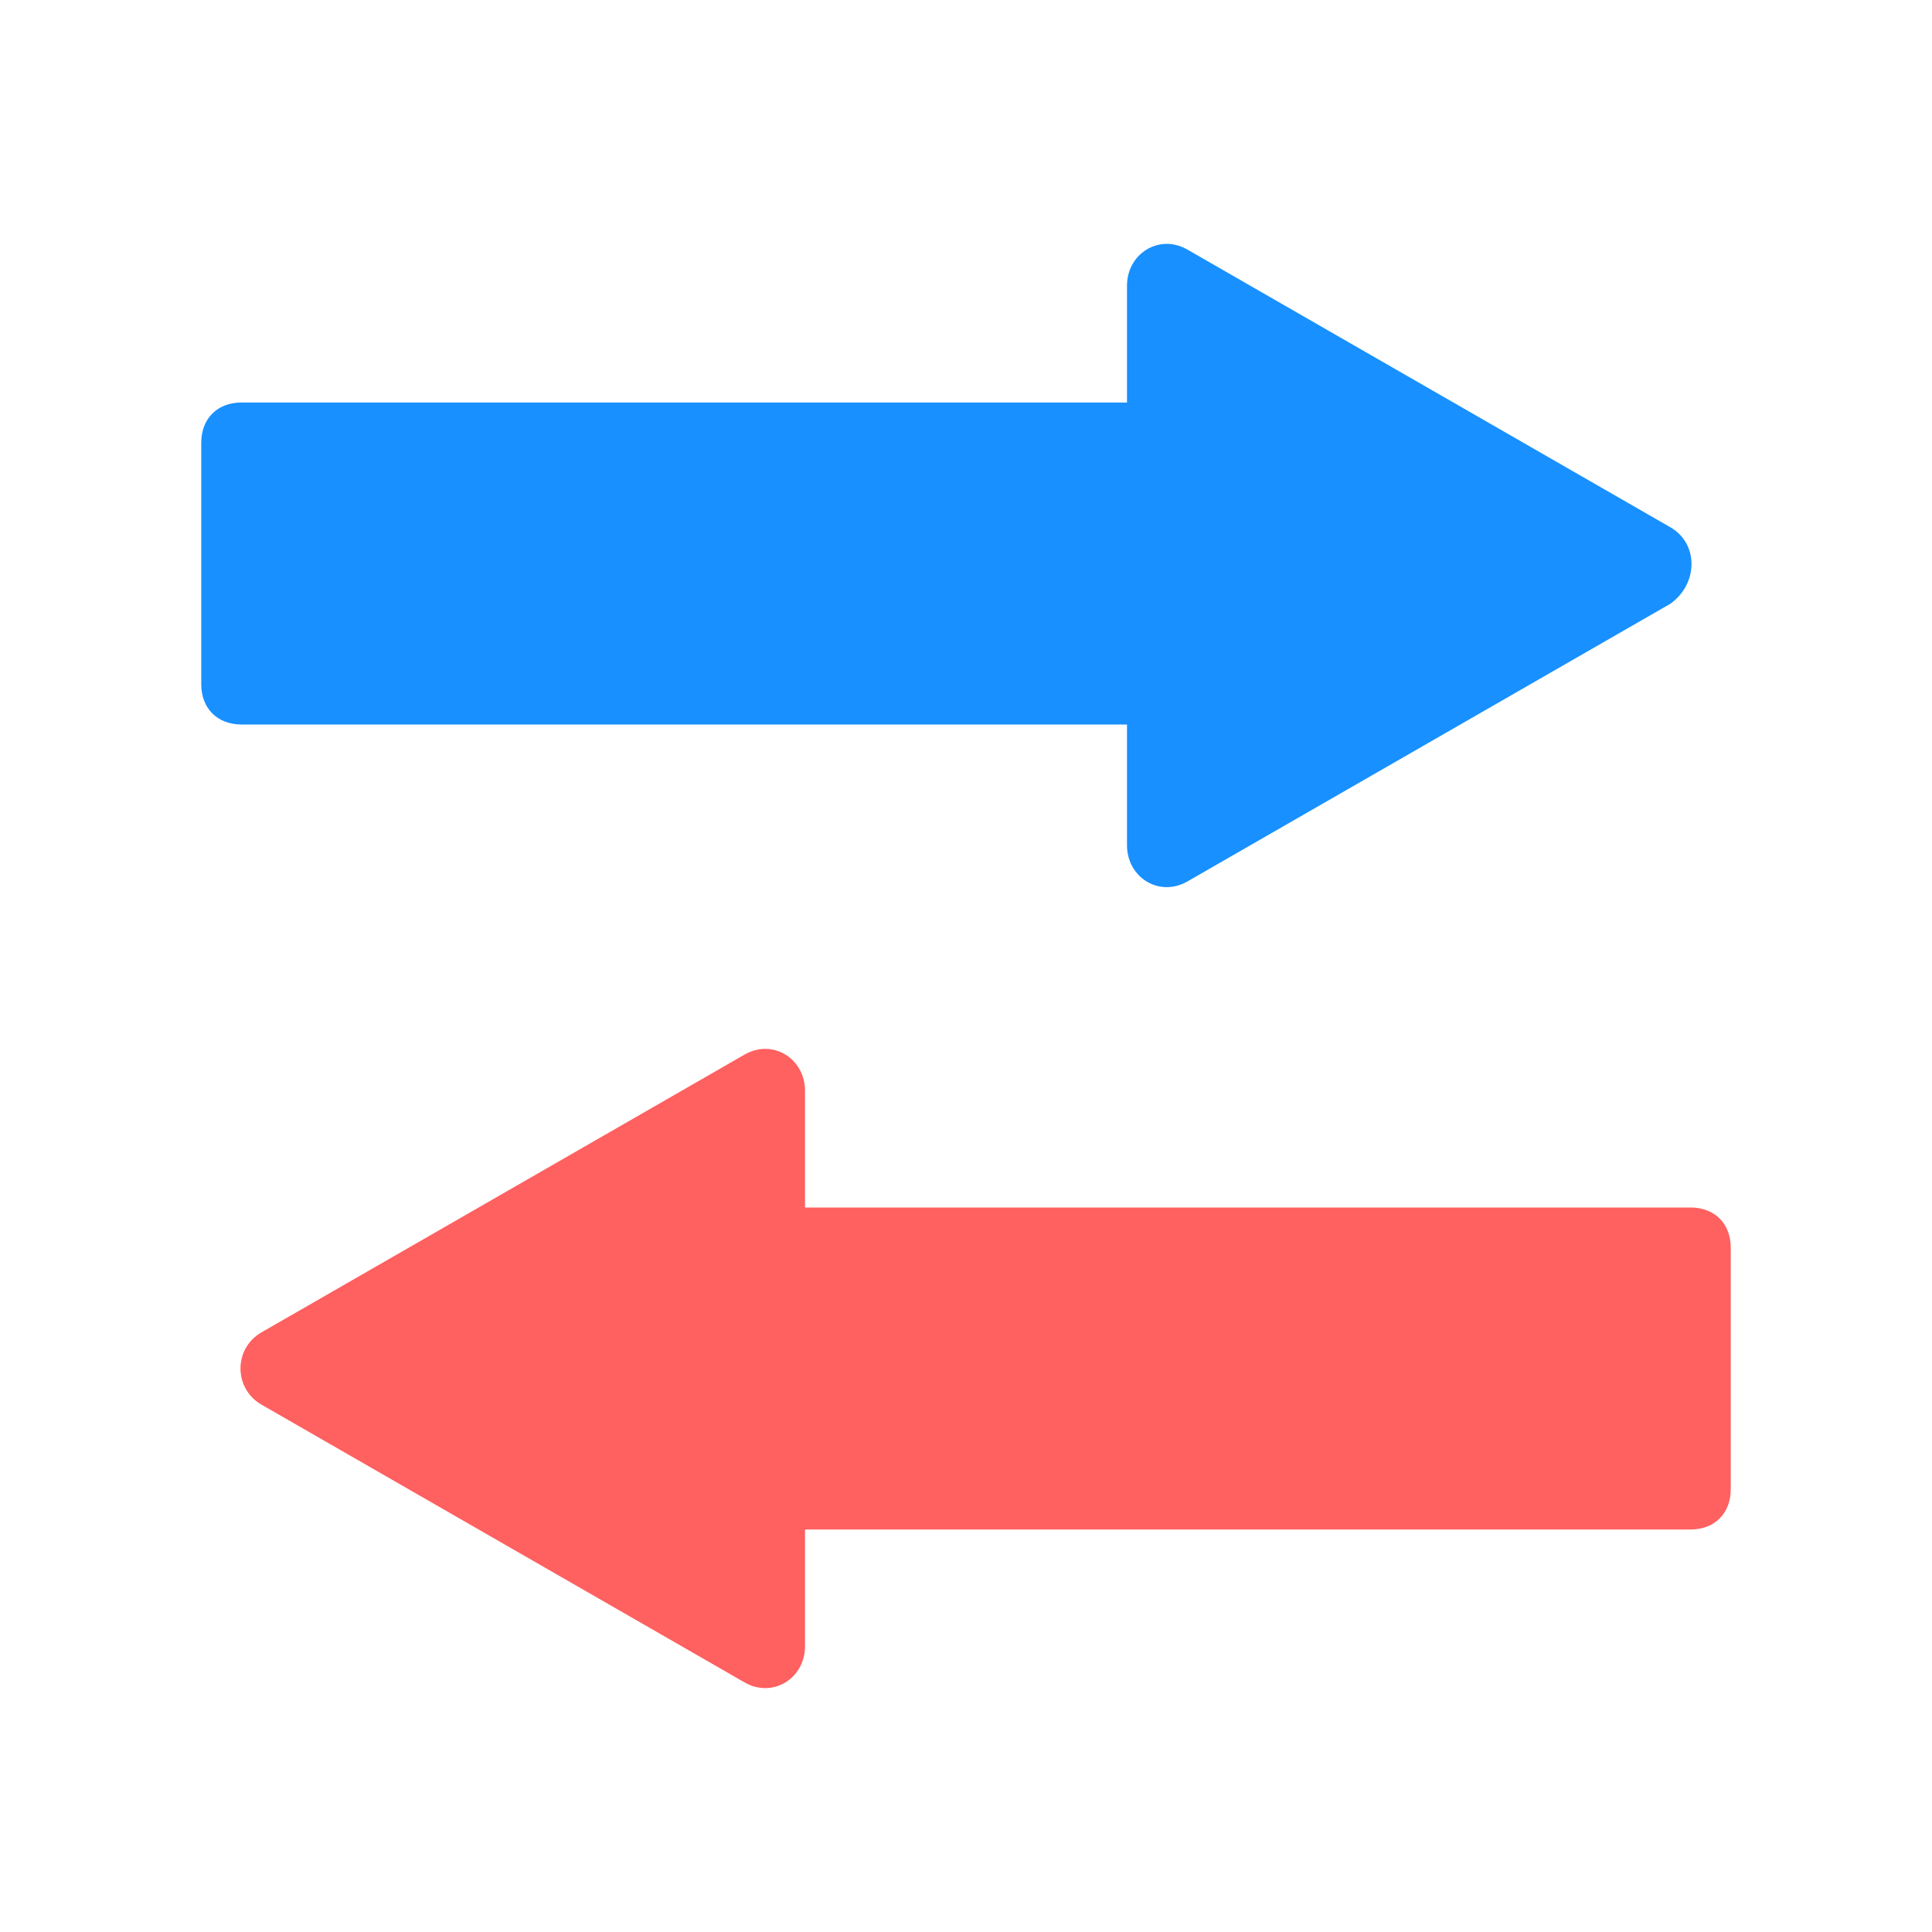
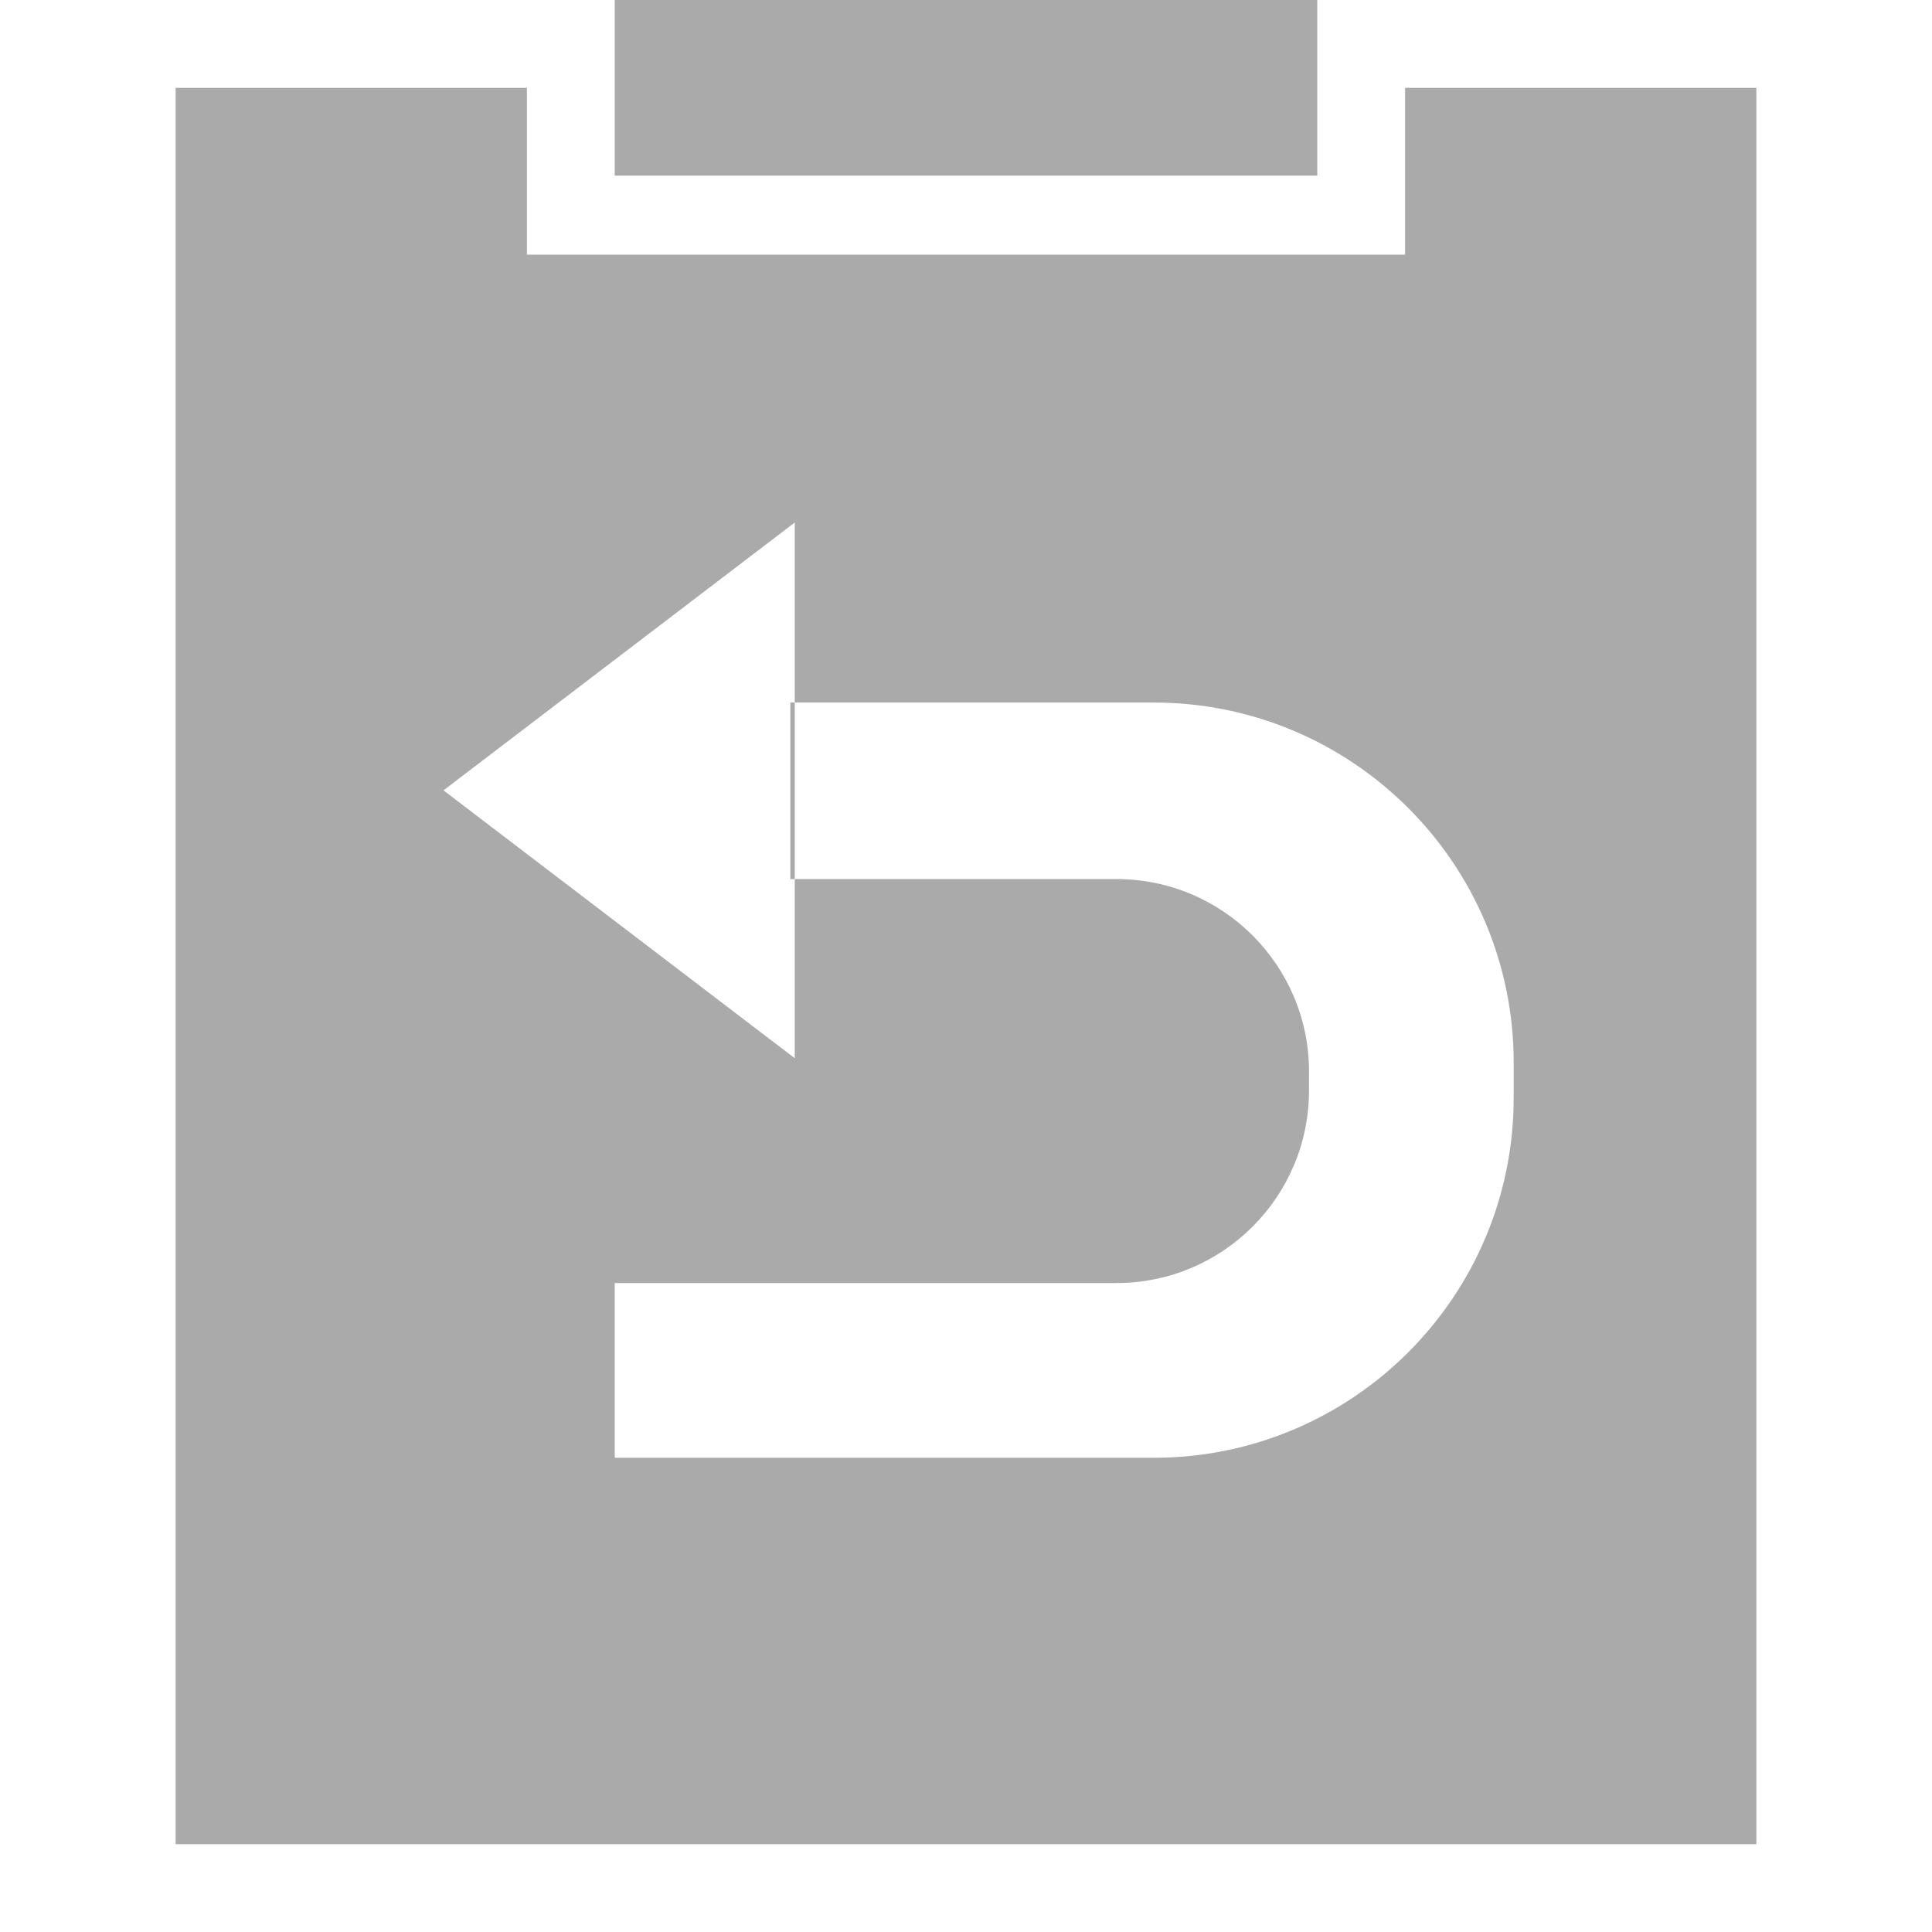
- <svg xmlns="http://www.w3.org/2000/svg" t="1788417875549" class="icon" viewBox="0 0 1024 1024" version="1.1" p-id="2737" width="200" height="200">
-   <path d="M896 810.667H405.333v-170.667h490.667c12.8 0 21.333 8.533 21.333 21.333v128c0 12.8-8.533 21.333-21.333 21.333z" fill="#FF6060" p-id="2738" />
-   <path d="M618.667 384H128c-12.8 0-21.333-8.533-21.333-21.333v-128c0-12.8 8.533-21.333 21.333-21.333h490.667v170.667z" fill="#1890FF" p-id="2739" />
-   <path d="M885.333 279.467l-256-147.2c-14.933-8.533-32 2.133-32 19.2V448c0 17.067 17.067 27.733 32 19.2l256-147.2c14.933-10.667 14.933-32 0-40.533z" fill="#1890FF" p-id="2740" />
-   <path d="M138.667 744.533l256 147.2c14.933 8.533 32-2.133 32-19.2V578.133c0-17.067-17.067-27.733-32-19.2l-256 147.2c-14.933 8.533-14.933 29.867 0 38.4z" fill="#FF6060" p-id="2741" />
+ <svg xmlns="http://www.w3.org/2000/svg" t="1788503605099" class="icon" viewBox="0 0 1024 1024" version="1.1" p-id="5605" width="200" height="200">
+   <path d="M279.273 46.545v88.436h465.455V46.545h186.182v930.909H93.091V46.545h186.182z m139.636 325.818v93.561h172.823c56.367 0 102.074 45.703 102.074 102.074v9.961c0 56.376-45.708 102.074-102.074 102.074H325.818V772.655h285.631c105.398 0 190.836-85.439 190.836-190.836v-18.618c0-105.398-85.439-190.836-190.836-190.836H418.909zM235.055 418.909l186.182 141.964v-283.927L235.055 418.909z" fill="#AAAAAA" p-id="5606" />
+   <path d="M325.818 0h372.364v93.091H325.818z" fill="#AAAAAA" p-id="5607" />
</svg>
